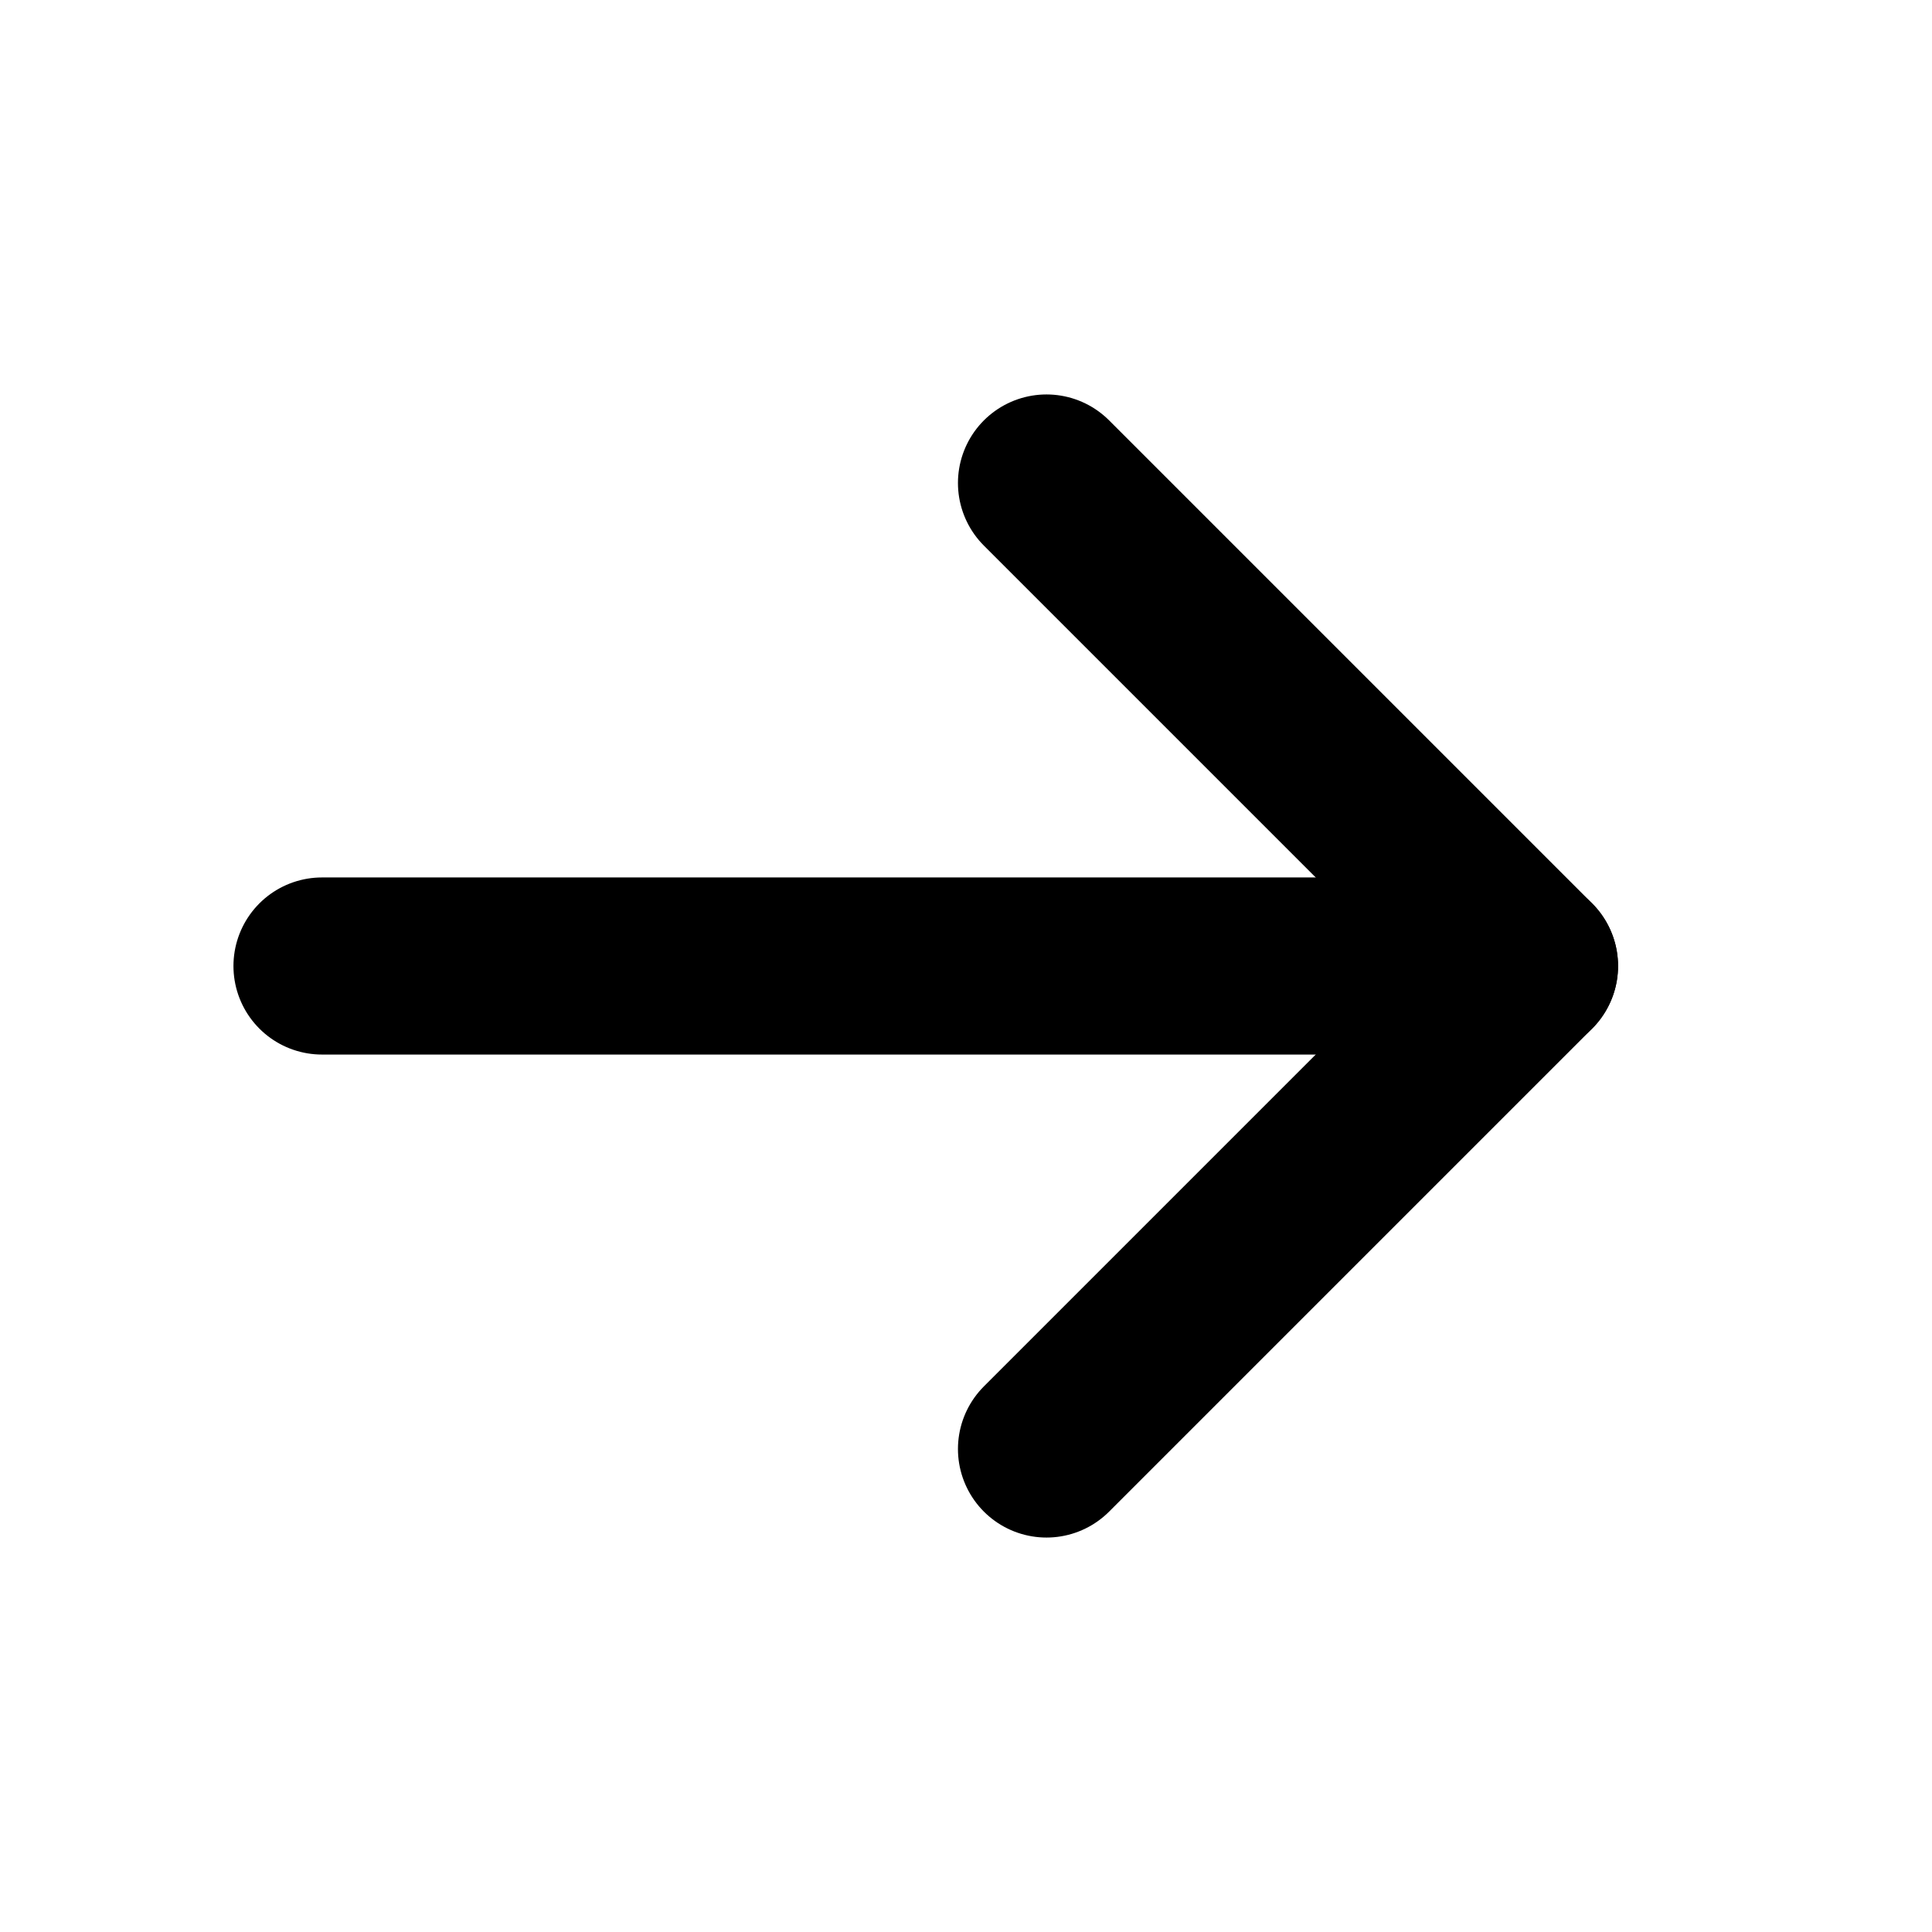
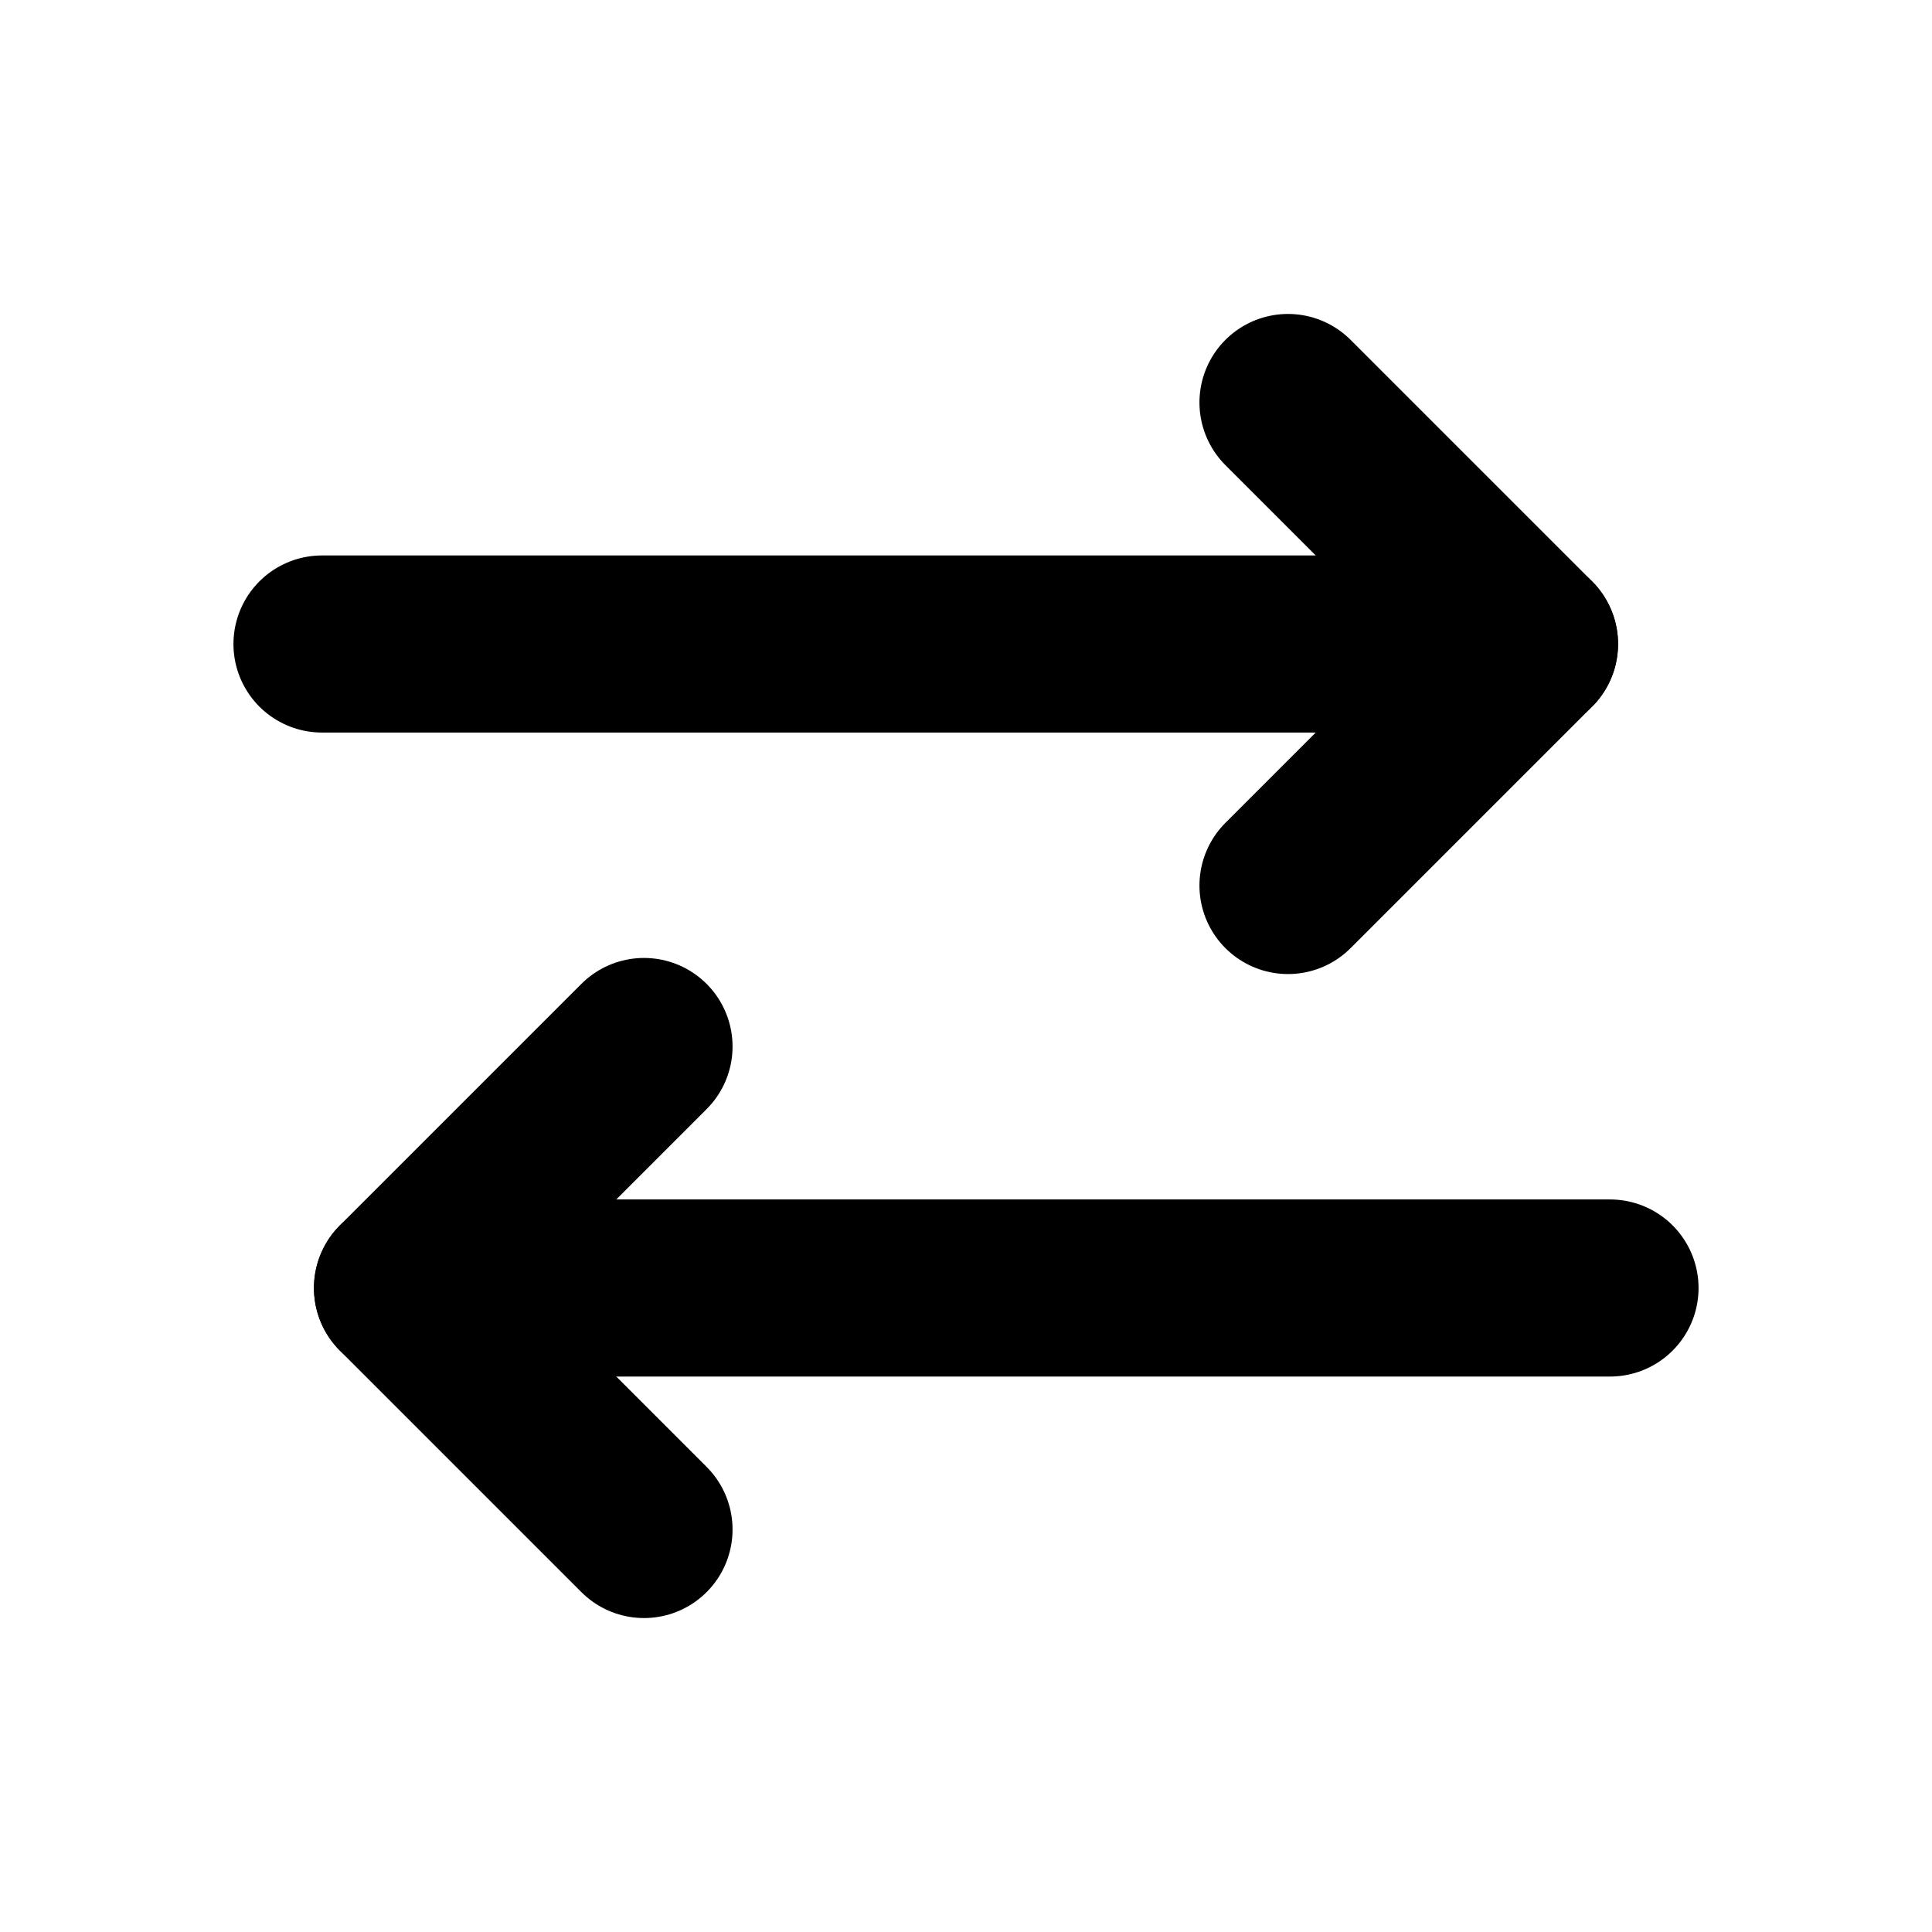
<svg xmlns="http://www.w3.org/2000/svg" width="24" height="24" viewBox="0 0 24 24" fill="none" stroke="currentColor" stroke-width="2.2" stroke-linecap="round" stroke-linejoin="round">
-   <path d="M4 12h15" />
-   <path d="M13 6l6 6l-6 6" />
+   <path d="M4 8h15" />
+   <path d="M16 5l3 3l-3 3" />
+   <path d="M20 16h-15" />
+   <path d="M8 13l-3 3l3 3" />
</svg>
